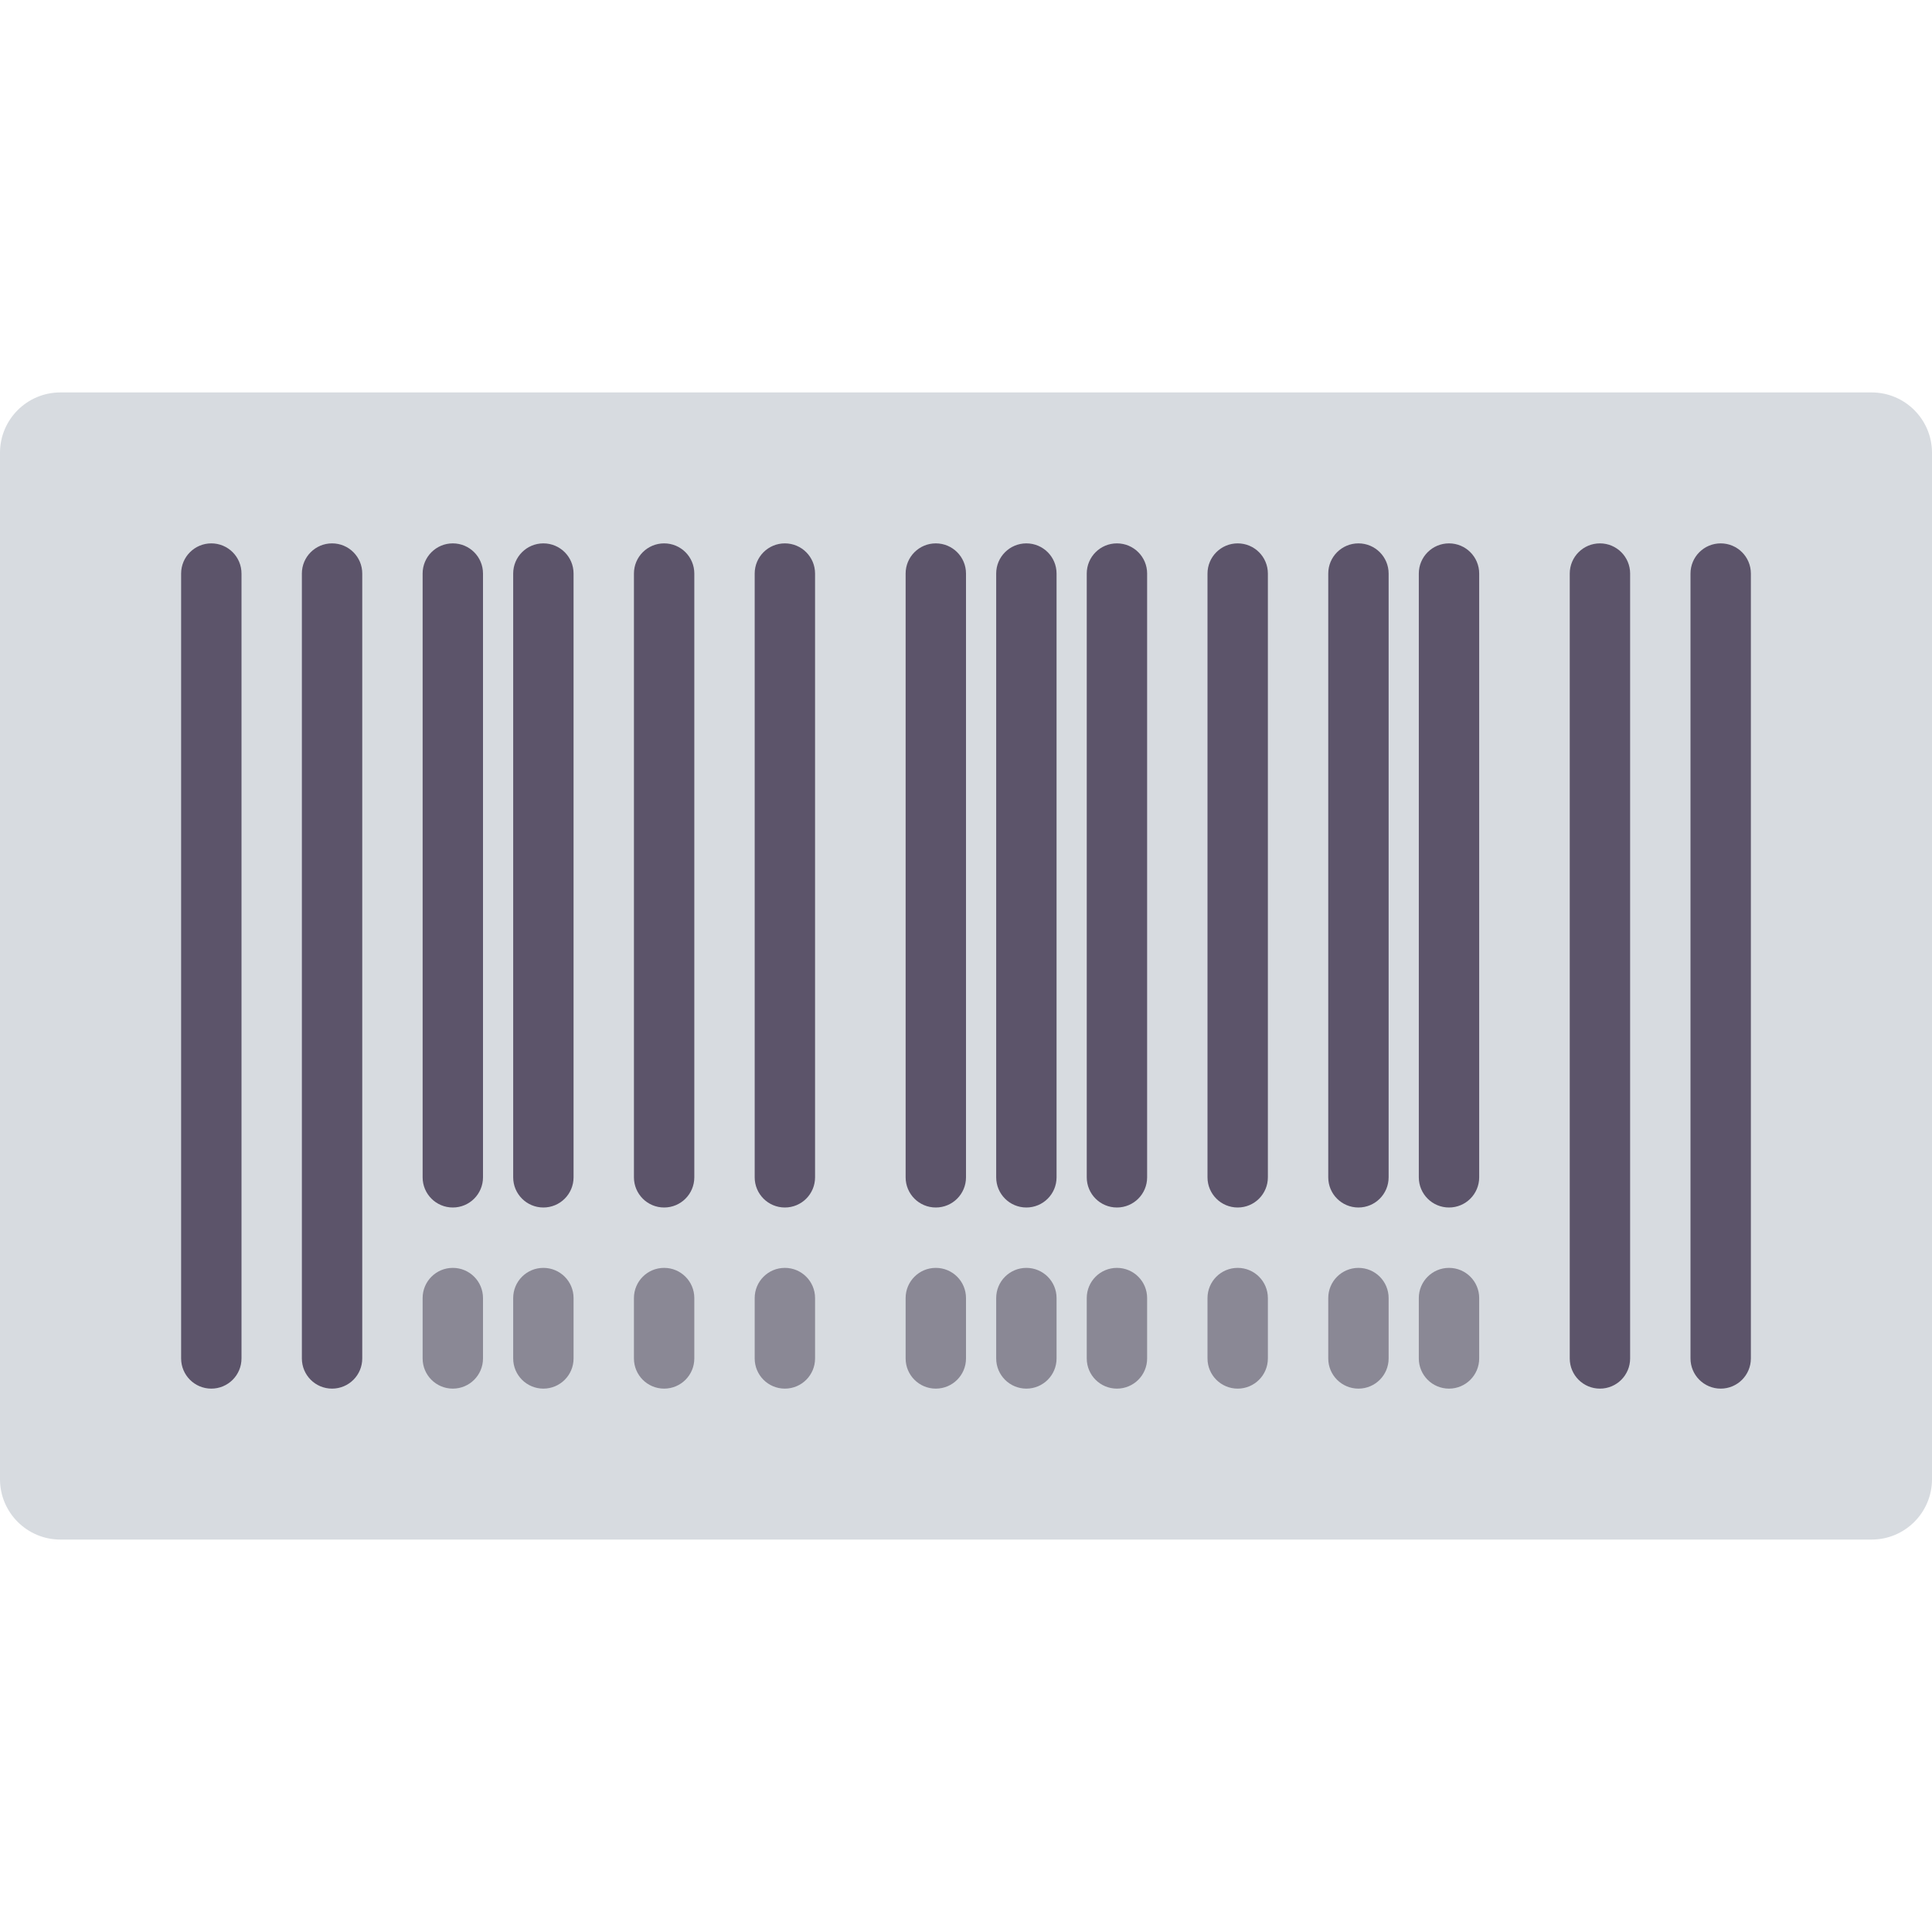
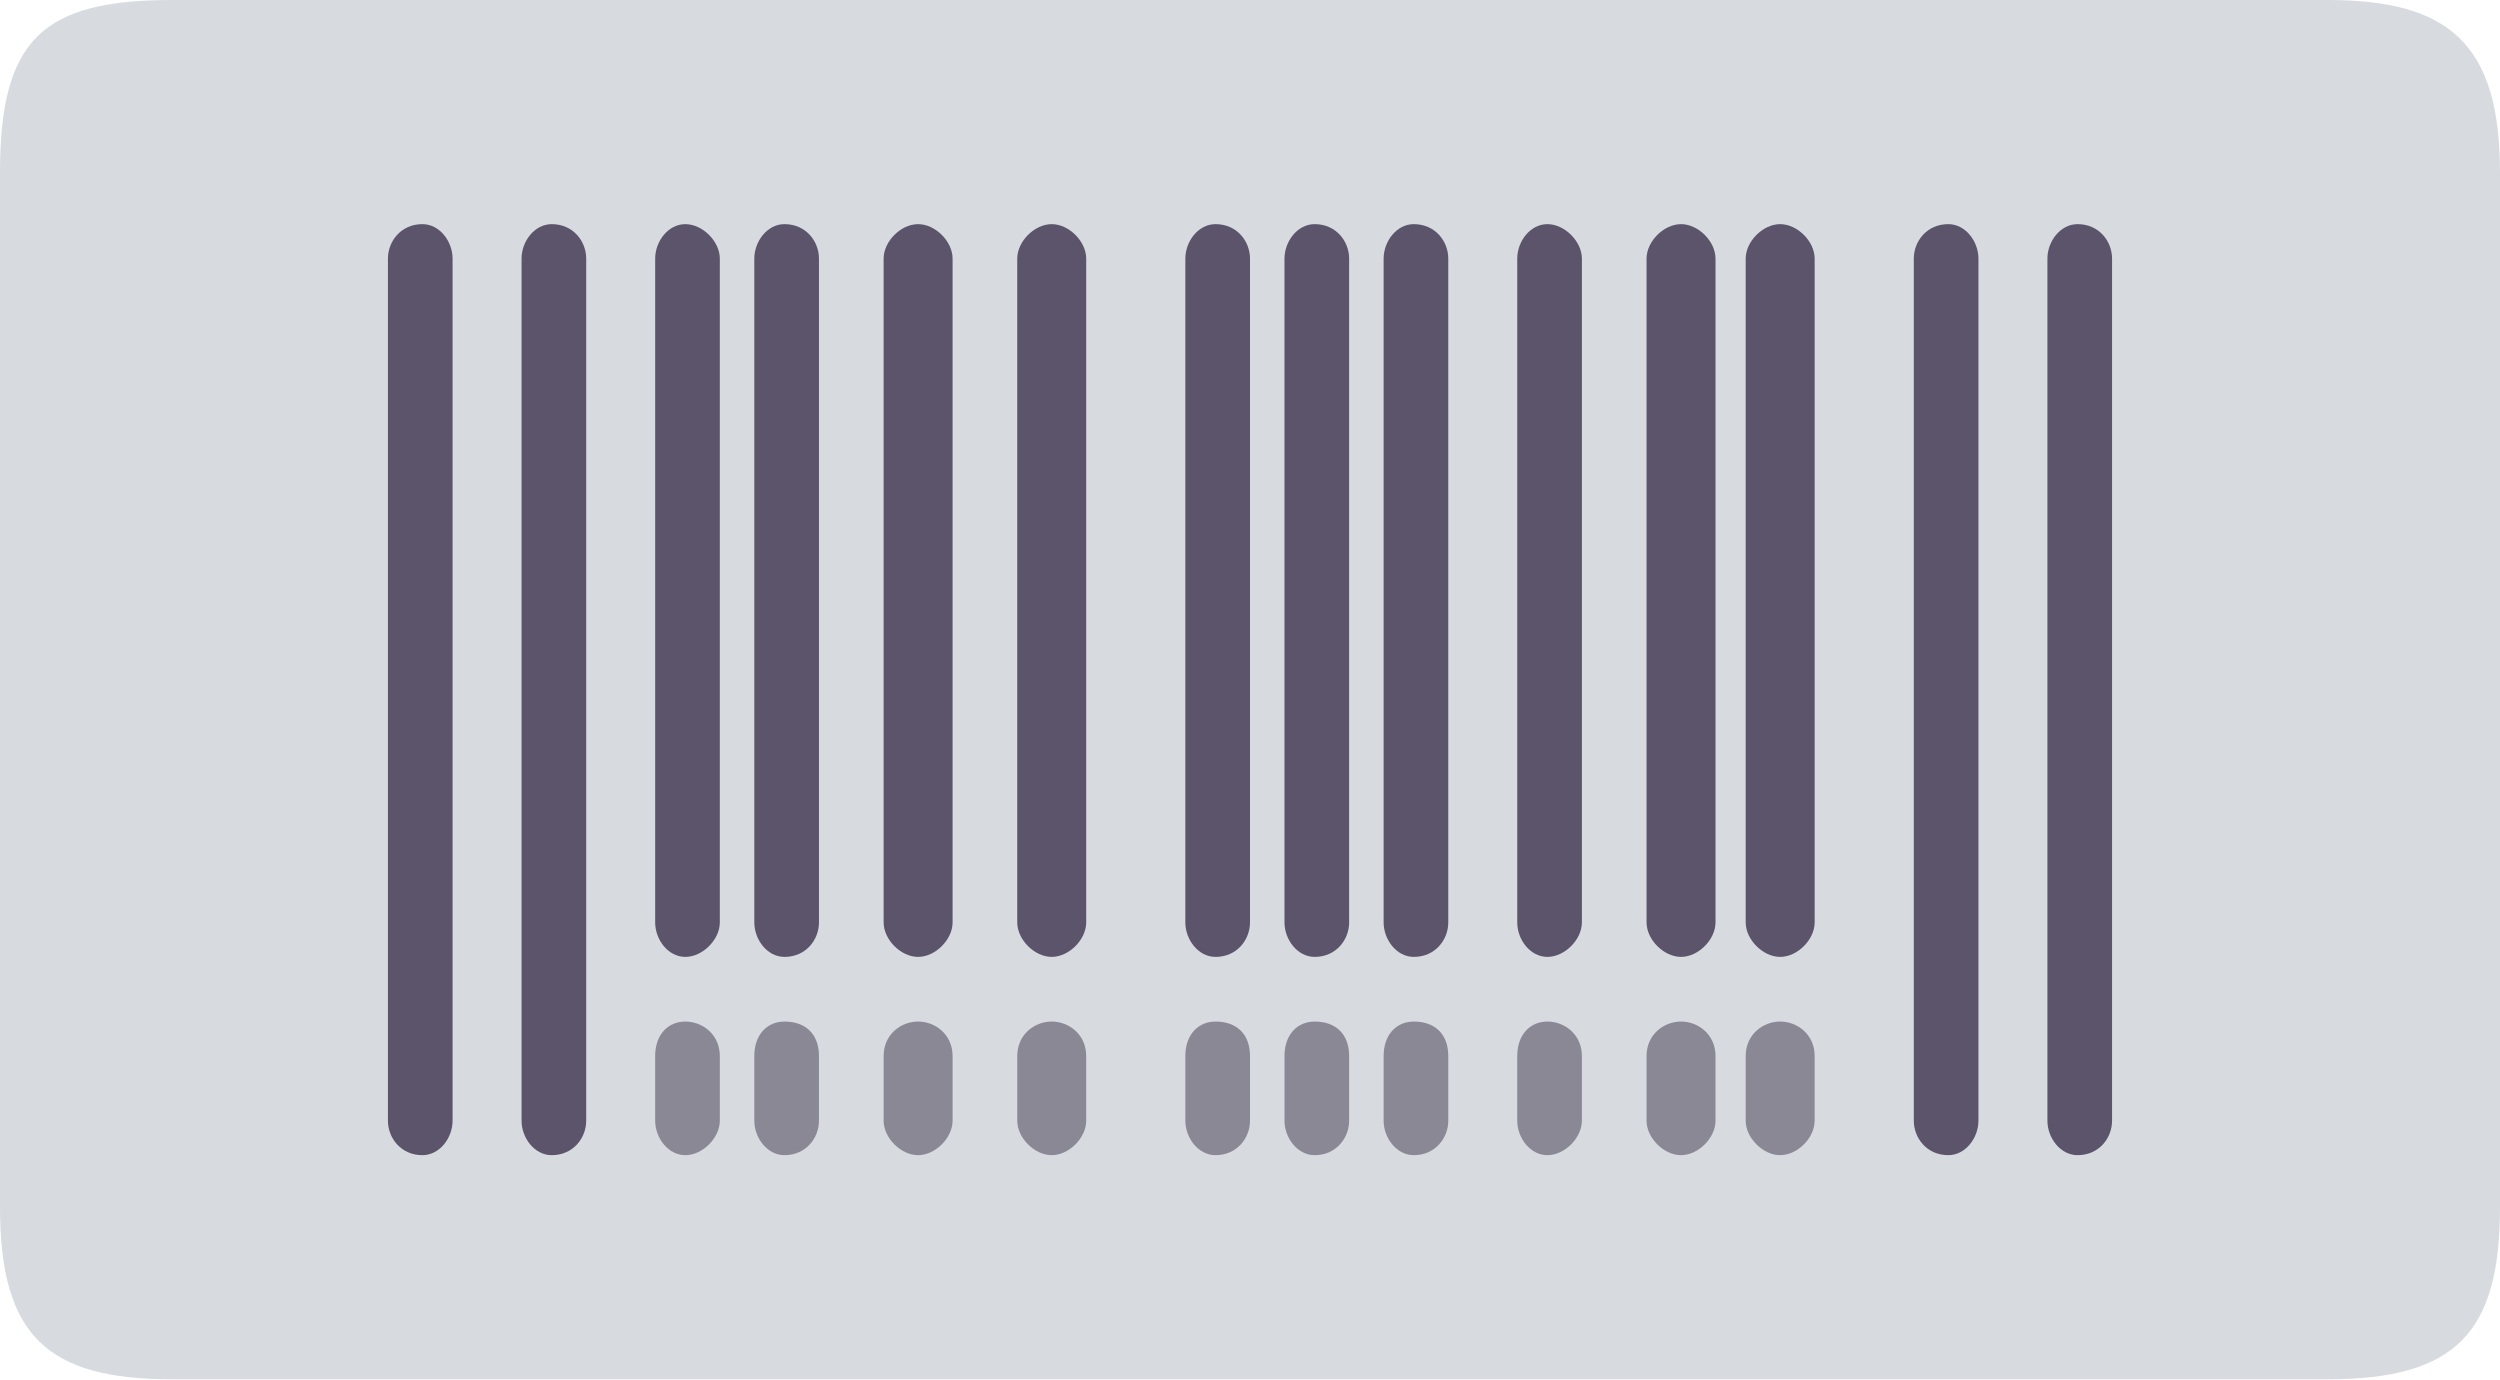
- <svg xmlns="http://www.w3.org/2000/svg" version="1.1" id="Capa_1" x="0px" y="0px" viewBox="0 0 512 512" style="enable-background:new 0 0 512 512;" xml:space="preserve">
-   <g>
-     <g>
-       <path style="fill:#D7DBE0;" d="M496,408H16c-8.837,0-16-7.163-16-16V120c0-8.837,7.163-16,16-16h480c8.837,0,16,7.163,16,16v272    C512,400.837,504.837,408,496,408z" />
-     </g>
-     <g>
-       <g>
-         <path style="fill:#5C546A;" d="M56,368c-4.422,0-8-3.578-8-8V152c0-4.422,3.578-8,8-8s8,3.578,8,8v208     C64,364.422,60.422,368,56,368z" />
+ <svg xmlns="http://www.w3.org/2000/svg" version="1.2" viewBox="0 0 58 32" width="58" height="32">
+   <style>
+ 		.s0 { fill: #d7dbe0 } 
+ 		.s1 { fill: #5c546a } 
+ 		.s2 { fill: #8a8895 } 
+ 	</style>
+   <path id="Shape 1" class="s0" d="m4 0c2.5 0 47.2 0 50 0 2.8 0 4 1 4 4 0 3 0 21.8 0 24 0 2.9-1 4-4 4-3 0-47.6 0-50 0-2.9 0-4-1-4-4 0-3 0-24 0-24 0-3.1 1-4 4-4z" />
+   <g id="Layer">
+     <g id="Layer">
+ 		</g>
+     <g id="Layer">
+       <g id="Layer">
+         <path id="Layer" class="s1" d="m9.8 26.8c-0.5 0-0.8-0.4-0.8-0.8v-20c0-0.4 0.3-0.8 0.8-0.8 0.4 0 0.7 0.4 0.7 0.8v20c0 0.4-0.3 0.8-0.7 0.8z" />
      </g>
    </g>
-     <g>
-       <g>
-         <path style="fill:#5C546A;" d="M88,368c-4.422,0-8-3.578-8-8V152c0-4.422,3.578-8,8-8s8,3.578,8,8v208     C96,364.422,92.422,368,88,368z" />
+     <g id="Layer">
+       <g id="Layer">
+         <path id="Layer" class="s1" d="m12.8 26.8c-0.4 0-0.7-0.4-0.7-0.8v-20c0-0.4 0.3-0.8 0.7-0.8 0.5 0 0.8 0.4 0.8 0.8v20c0 0.4-0.3 0.8-0.8 0.8z" />
      </g>
    </g>
-     <g>
-       <g>
-         <path style="fill:#5C546A;" d="M424,368c-4.422,0-8-3.578-8-8V152c0-4.422,3.578-8,8-8s8,3.578,8,8v208     C432,364.422,428.422,368,424,368z" />
+     <g id="Layer">
+       <g id="Layer">
+         <path id="Layer" class="s1" d="m45.2 26.8c-0.5 0-0.8-0.4-0.8-0.8v-20c0-0.4 0.3-0.8 0.8-0.8 0.4 0 0.7 0.4 0.7 0.8v20c0 0.4-0.3 0.8-0.7 0.8z" />
      </g>
    </g>
-     <g>
-       <g>
-         <path style="fill:#5C546A;" d="M456,368c-4.422,0-8-3.578-8-8V152c0-4.422,3.578-8,8-8s8,3.578,8,8v208     C464,364.422,460.422,368,456,368z" />
+     <g id="Layer">
+       <g id="Layer">
+         <path id="Layer" class="s1" d="m48.2 26.8c-0.4 0-0.7-0.4-0.7-0.8v-20c0-0.4 0.3-0.8 0.7-0.8 0.5 0 0.8 0.4 0.8 0.8v20c0 0.4-0.3 0.8-0.8 0.8z" />
      </g>
    </g>
-     <g>
-       <g>
-         <path style="fill:#5C546A;" d="M120,320c-4.422,0-8-3.578-8-8V152c0-4.422,3.578-8,8-8s8,3.578,8,8v160     C128,316.422,124.422,320,120,320z" />
+     <g id="Layer">
+       <g id="Layer">
+         <path id="Layer" class="s1" d="m15.9 22.2c-0.4 0-0.7-0.4-0.7-0.8v-15.4c0-0.4 0.3-0.8 0.7-0.8 0.4 0 0.8 0.4 0.8 0.8v15.4c0 0.4-0.4 0.8-0.8 0.8z" />
      </g>
    </g>
-     <g>
-       <g>
-         <path style="fill:#5C546A;" d="M144,320c-4.422,0-8-3.578-8-8V152c0-4.422,3.578-8,8-8s8,3.578,8,8v160     C152,316.422,148.422,320,144,320z" />
+     <g id="Layer">
+       <g id="Layer">
+         <path id="Layer" class="s1" d="m18.2 22.2c-0.4 0-0.7-0.4-0.7-0.8v-15.4c0-0.4 0.3-0.8 0.7-0.8 0.5 0 0.8 0.4 0.8 0.8v15.4c0 0.4-0.3 0.8-0.8 0.8z" />
      </g>
    </g>
-     <g>
-       <g>
-         <path style="fill:#5C546A;" d="M176,320c-4.422,0-8-3.578-8-8V152c0-4.422,3.578-8,8-8s8,3.578,8,8v160     C184,316.422,180.422,320,176,320z" />
+     <g id="Layer">
+       <g id="Layer">
+         <path id="Layer" class="s1" d="m21.3 22.2c-0.4 0-0.8-0.4-0.8-0.8v-15.4c0-0.4 0.4-0.8 0.8-0.8 0.4 0 0.8 0.4 0.8 0.8v15.4c0 0.4-0.4 0.8-0.8 0.8z" />
      </g>
    </g>
-     <g>
-       <g>
-         <path style="fill:#5C546A;" d="M208,320c-4.422,0-8-3.578-8-8V152c0-4.422,3.578-8,8-8s8,3.578,8,8v160     C216,316.422,212.422,320,208,320z" />
+     <g id="Layer">
+       <g id="Layer">
+         <path id="Layer" class="s1" d="m24.4 22.2c-0.4 0-0.8-0.4-0.8-0.8v-15.4c0-0.4 0.4-0.8 0.8-0.8 0.4 0 0.8 0.4 0.8 0.8v15.4c0 0.4-0.4 0.8-0.8 0.8z" />
      </g>
    </g>
-     <g>
-       <g>
-         <path style="fill:#5C546A;" d="M272,320c-4.422,0-8-3.578-8-8V152c0-4.422,3.578-8,8-8s8,3.578,8,8v160     C280,316.422,276.422,320,272,320z" />
+     <g id="Layer">
+       <g id="Layer">
+         <path id="Layer" class="s1" d="m30.5 22.2c-0.4 0-0.7-0.4-0.7-0.8v-15.4c0-0.4 0.3-0.8 0.7-0.8 0.5 0 0.8 0.4 0.8 0.8v15.4c0 0.4-0.3 0.8-0.8 0.8z" />
      </g>
    </g>
-     <g>
-       <g>
-         <path style="fill:#5C546A;" d="M296,320c-4.422,0-8-3.578-8-8V152c0-4.422,3.578-8,8-8s8,3.578,8,8v160     C304,316.422,300.422,320,296,320z" />
+     <g id="Layer">
+       <g id="Layer">
+         <path id="Layer" class="s1" d="m32.8 22.2c-0.4 0-0.7-0.4-0.7-0.8v-15.4c0-0.4 0.3-0.8 0.7-0.8 0.5 0 0.8 0.4 0.8 0.8v15.4c0 0.4-0.3 0.8-0.8 0.8z" />
      </g>
    </g>
-     <g>
-       <g>
-         <path style="fill:#5C546A;" d="M328,320c-4.422,0-8-3.578-8-8V152c0-4.422,3.578-8,8-8s8,3.578,8,8v160     C336,316.422,332.422,320,328,320z" />
+     <g id="Layer">
+       <g id="Layer">
+         <path id="Layer" class="s1" d="m35.9 22.2c-0.4 0-0.7-0.4-0.7-0.8v-15.4c0-0.4 0.3-0.8 0.7-0.8 0.4 0 0.8 0.4 0.8 0.8v15.4c0 0.4-0.4 0.8-0.8 0.8z" />
      </g>
    </g>
-     <g>
-       <g>
-         <path style="fill:#5C546A;" d="M360,320c-4.422,0-8-3.578-8-8V152c0-4.422,3.578-8,8-8s8,3.578,8,8v160     C368,316.422,364.422,320,360,320z" />
+     <g id="Layer">
+       <g id="Layer">
+         <path id="Layer" class="s1" d="m39 22.2c-0.4 0-0.8-0.4-0.8-0.8v-15.4c0-0.4 0.4-0.8 0.8-0.8 0.4 0 0.8 0.4 0.8 0.8v15.4c0 0.4-0.4 0.8-0.8 0.8z" />
      </g>
    </g>
-     <g>
-       <g>
-         <path style="fill:#5C546A;" d="M384,320c-4.422,0-8-3.578-8-8V152c0-4.422,3.578-8,8-8s8,3.578,8,8v160     C392,316.422,388.422,320,384,320z" />
+     <g id="Layer">
+       <g id="Layer">
+         <path id="Layer" class="s1" d="m41.3 22.2c-0.4 0-0.8-0.4-0.8-0.8v-15.4c0-0.4 0.4-0.8 0.8-0.8 0.4 0 0.8 0.4 0.8 0.8v15.4c0 0.4-0.4 0.8-0.8 0.8z" />
      </g>
    </g>
-     <g>
-       <g>
-         <path style="fill:#5C546A;" d="M248,320c-4.422,0-8-3.578-8-8V152c0-4.422,3.578-8,8-8s8,3.578,8,8v160     C256,316.422,252.422,320,248,320z" />
+     <g id="Layer">
+       <g id="Layer">
+         <path id="Layer" class="s1" d="m28.2 22.2c-0.4 0-0.7-0.4-0.7-0.8v-15.4c0-0.4 0.3-0.8 0.7-0.8 0.5 0 0.8 0.4 0.8 0.8v15.4c0 0.4-0.3 0.8-0.8 0.8z" />
      </g>
    </g>
-     <g>
-       <g>
-         <path style="fill:#8A8895;" d="M120,368c-4.422,0-8-3.578-8-8v-16c0-4.422,3.578-8,8-8s8,3.578,8,8v16     C128,364.422,124.422,368,120,368z" />
+     <g id="Layer">
+       <g id="Layer">
+         <path id="Layer" class="s2" d="m15.9 26.8c-0.4 0-0.7-0.4-0.7-0.8v-1.5c0-0.5 0.3-0.8 0.7-0.8 0.4 0 0.8 0.3 0.8 0.8v1.5c0 0.4-0.4 0.8-0.8 0.8z" />
      </g>
    </g>
-     <g>
-       <g>
-         <path style="fill:#8A8895;" d="M144,368c-4.422,0-8-3.578-8-8v-16c0-4.422,3.578-8,8-8s8,3.578,8,8v16     C152,364.422,148.422,368,144,368z" />
+     <g id="Layer">
+       <g id="Layer">
+         <path id="Layer" class="s2" d="m18.2 26.8c-0.4 0-0.7-0.4-0.7-0.8v-1.5c0-0.5 0.3-0.8 0.7-0.8 0.5 0 0.8 0.3 0.8 0.8v1.5c0 0.4-0.3 0.8-0.8 0.8z" />
      </g>
    </g>
-     <g>
-       <g>
-         <path style="fill:#8A8895;" d="M176,368c-4.422,0-8-3.578-8-8v-16c0-4.422,3.578-8,8-8s8,3.578,8,8v16     C184,364.422,180.422,368,176,368z" />
+     <g id="Layer">
+       <g id="Layer">
+         <path id="Layer" class="s2" d="m21.3 26.8c-0.4 0-0.8-0.4-0.8-0.8v-1.5c0-0.5 0.4-0.8 0.8-0.8 0.4 0 0.8 0.3 0.8 0.8v1.5c0 0.4-0.4 0.8-0.8 0.8z" />
      </g>
    </g>
-     <g>
-       <g>
-         <path style="fill:#8A8895;" d="M208,368c-4.422,0-8-3.578-8-8v-16c0-4.422,3.578-8,8-8s8,3.578,8,8v16     C216,364.422,212.422,368,208,368z" />
+     <g id="Layer">
+       <g id="Layer">
+         <path id="Layer" class="s2" d="m24.4 26.8c-0.4 0-0.8-0.4-0.8-0.8v-1.5c0-0.5 0.4-0.8 0.8-0.8 0.4 0 0.8 0.3 0.8 0.8v1.5c0 0.4-0.4 0.8-0.8 0.8z" />
      </g>
    </g>
-     <g>
-       <g>
-         <path style="fill:#8A8895;" d="M272,368c-4.422,0-8-3.578-8-8v-16c0-4.422,3.578-8,8-8s8,3.578,8,8v16     C280,364.422,276.422,368,272,368z" />
+     <g id="Layer">
+       <g id="Layer">
+         <path id="Layer" class="s2" d="m30.5 26.8c-0.4 0-0.7-0.4-0.7-0.8v-1.5c0-0.5 0.3-0.8 0.7-0.8 0.5 0 0.8 0.3 0.8 0.8v1.5c0 0.4-0.3 0.8-0.8 0.8z" />
      </g>
    </g>
-     <g>
-       <g>
-         <path style="fill:#8A8895;" d="M296,368c-4.422,0-8-3.578-8-8v-16c0-4.422,3.578-8,8-8s8,3.578,8,8v16     C304,364.422,300.422,368,296,368z" />
+     <g id="Layer">
+       <g id="Layer">
+         <path id="Layer" class="s2" d="m32.8 26.8c-0.4 0-0.7-0.4-0.7-0.8v-1.5c0-0.5 0.3-0.8 0.7-0.8 0.5 0 0.8 0.3 0.8 0.8v1.5c0 0.4-0.3 0.8-0.8 0.8z" />
      </g>
    </g>
-     <g>
-       <g>
-         <path style="fill:#8A8895;" d="M328,368c-4.422,0-8-3.578-8-8v-16c0-4.422,3.578-8,8-8s8,3.578,8,8v16     C336,364.422,332.422,368,328,368z" />
+     <g id="Layer">
+       <g id="Layer">
+         <path id="Layer" class="s2" d="m35.9 26.8c-0.4 0-0.7-0.4-0.7-0.8v-1.5c0-0.5 0.3-0.8 0.7-0.8 0.4 0 0.8 0.3 0.8 0.8v1.5c0 0.4-0.4 0.8-0.8 0.8z" />
      </g>
    </g>
-     <g>
-       <g>
-         <path style="fill:#8A8895;" d="M360,368c-4.422,0-8-3.578-8-8v-16c0-4.422,3.578-8,8-8s8,3.578,8,8v16     C368,364.422,364.422,368,360,368z" />
+     <g id="Layer">
+       <g id="Layer">
+         <path id="Layer" class="s2" d="m39 26.8c-0.4 0-0.8-0.4-0.8-0.8v-1.5c0-0.5 0.4-0.8 0.8-0.8 0.4 0 0.8 0.3 0.8 0.8v1.5c0 0.4-0.4 0.8-0.8 0.8z" />
      </g>
    </g>
-     <g>
-       <g>
-         <path style="fill:#8A8895;" d="M384,368c-4.422,0-8-3.578-8-8v-16c0-4.422,3.578-8,8-8s8,3.578,8,8v16     C392,364.422,388.422,368,384,368z" />
+     <g id="Layer">
+       <g id="Layer">
+         <path id="Layer" class="s2" d="m41.3 26.8c-0.4 0-0.8-0.4-0.8-0.8v-1.5c0-0.5 0.4-0.8 0.8-0.8 0.4 0 0.8 0.3 0.8 0.8v1.5c0 0.4-0.4 0.8-0.8 0.8z" />
      </g>
    </g>
-     <g>
-       <g>
-         <path style="fill:#8A8895;" d="M248,368c-4.422,0-8-3.578-8-8v-16c0-4.422,3.578-8,8-8s8,3.578,8,8v16     C256,364.422,252.422,368,248,368z" />
+     <g id="Layer">
+       <g id="Layer">
+         <path id="Layer" class="s2" d="m28.2 26.8c-0.4 0-0.7-0.4-0.7-0.8v-1.5c0-0.5 0.3-0.8 0.7-0.8 0.5 0 0.8 0.3 0.8 0.8v1.5c0 0.4-0.3 0.8-0.8 0.8z" />
      </g>
    </g>
  </g>
-   <g>
- </g>
-   <g>
- </g>
-   <g>
- </g>
-   <g>
- </g>
-   <g>
- </g>
-   <g>
- </g>
-   <g>
- </g>
-   <g>
- </g>
-   <g>
- </g>
-   <g>
- </g>
-   <g>
- </g>
-   <g>
- </g>
-   <g>
- </g>
-   <g>
- </g>
-   <g>
- </g>
</svg>
